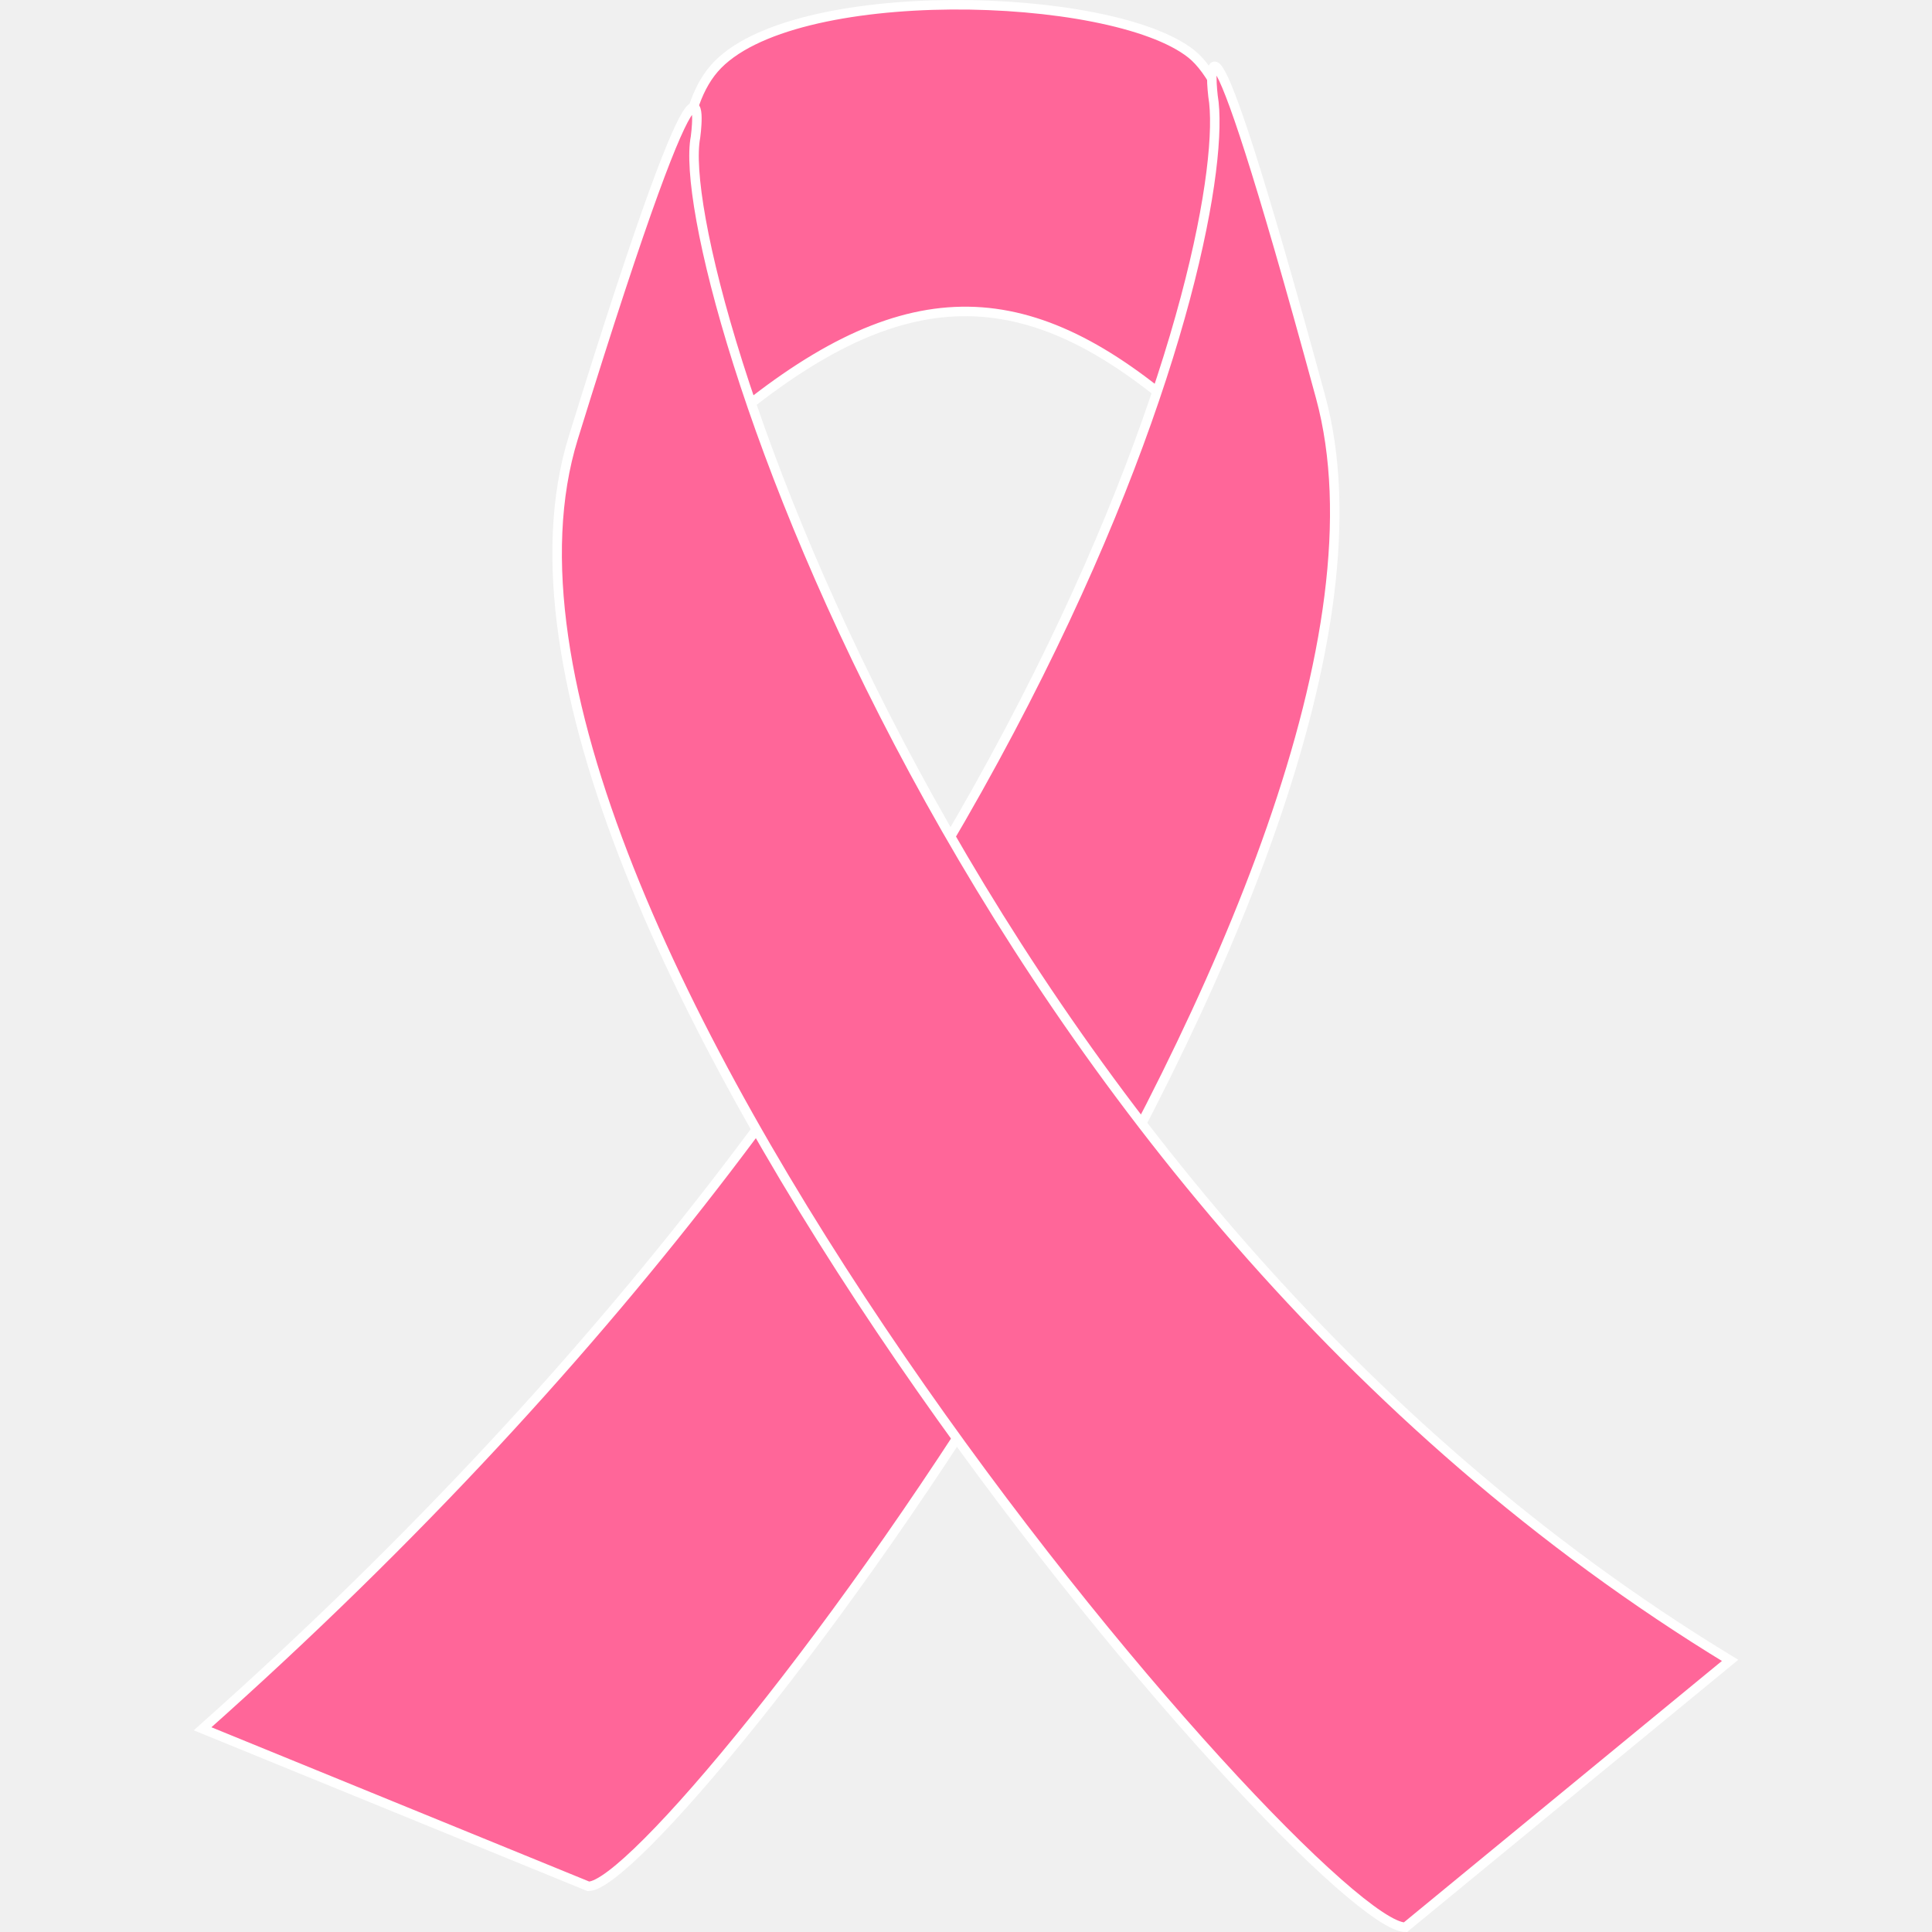
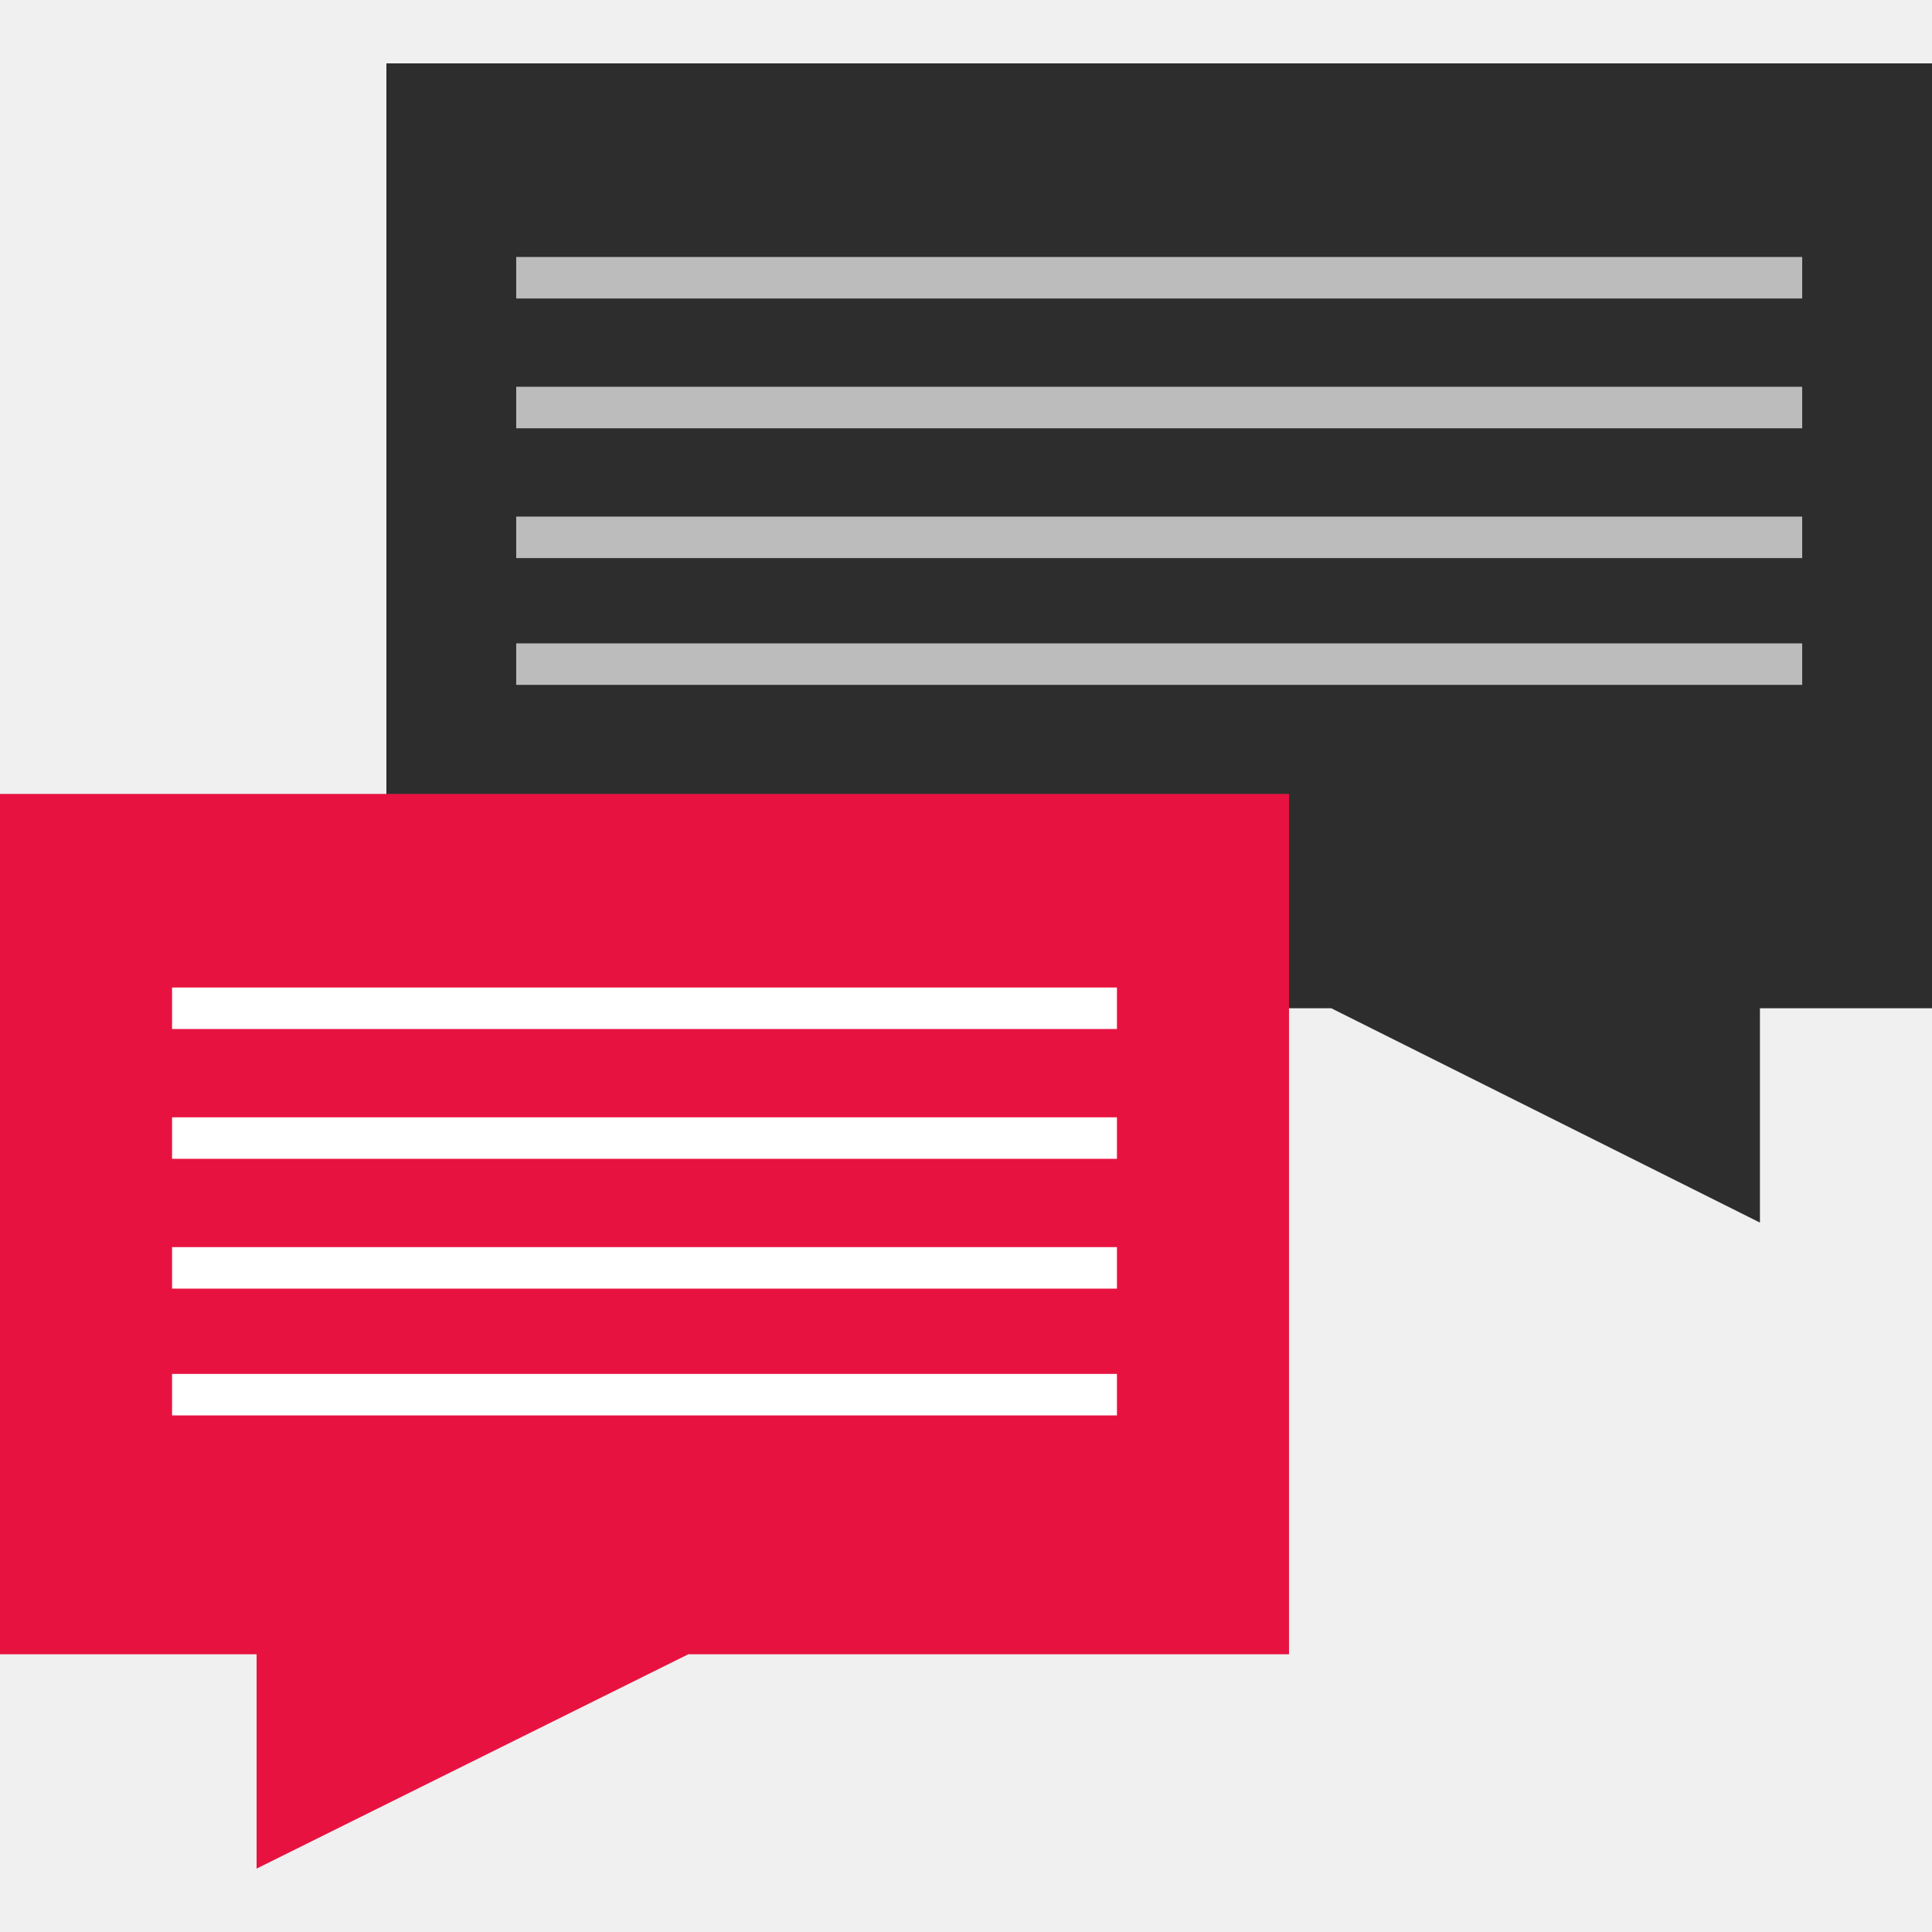
- <svg xmlns="http://www.w3.org/2000/svg" width="800px" height="800px" viewBox="-1.37 1.172 406.495 406.495">
-   <g fill="#f69" stroke="#ffffff" stroke-width="2">
-     <path d="M151.036 14.728c25.248-10.863 49.059-12.879 83.902-2.032 4.07 4.166-3.577 48.009-3.577 48.009-30.696-14.182-48.263-17.126-78.959 3.312.001 0-12.595-39.276-1.366-49.289z" />
-     <path d="M148.884 15.616c15.829-18.318 83.555-16.483 100.39-3.109s27.662 100.138-4.28 73.443c-31.942-26.695-57.746-26.199-94.475 5.068 0 0-17.464-57.083-1.635-75.402z" />
-     <path d="M253.848 21.385s-4.317-35.721 22.636 63.323c26.955 99.044-137.336 313.352-154.053 313.352l-81.177-33.15C222.173 204.117 258.487 48.529 253.848 21.385z" />
-     <path d="M144.968 29.993s4.907-35.721-25.729 63.323C88.604 192.36 275.333 406.667 294.333 406.667l68.308-56.148C200.202 251.725 139.696 57.137 144.968 29.993z" />
+ <svg xmlns="http://www.w3.org/2000/svg" version="1.1" id="Layer_1" viewBox="0 0 512 512" xml:space="preserve">
+   <polygon style="fill:#2D2D2D;" points="102.4,16.8 102.4,267.2 352.8,267.2 466.4,324 466.4,267.2 512,267.2 512,16.8 " />
+   <polygon style="fill:#E81241;" points="0,210.4 0,438.4 68,438.4 68,495.2 182.4,438.4 341.6,438.4 341.6,210.4 " />
+   <g>
+     <rect x="45.6" y="261.7" style="fill:#FFFFFF;" width="250.4" height="11" />
+     <rect x="45.6" y="296.1" style="fill:#FFFFFF;" width="250.4" height="11" />
+     <rect x="45.6" y="330.5" style="fill:#FFFFFF;" width="250.4" height="11" />
+     <rect x="45.6" y="364.1" style="fill:#FFFFFF;" width="250.4" height="11" />
+   </g>
+   <g>
+     <rect x="136.8" y="68.1" style="fill:#BCBCBC;" width="340.8" height="11" />
+     <rect x="136.8" y="102.5" style="fill:#BCBCBC;" width="340.8" height="11" />
+     <rect x="136.8" y="136.9" style="fill:#BCBCBC;" width="340.8" height="11" />
+     <rect x="136.8" y="170.5" style="fill:#BCBCBC;" width="340.8" height="11" />
  </g>
</svg>
